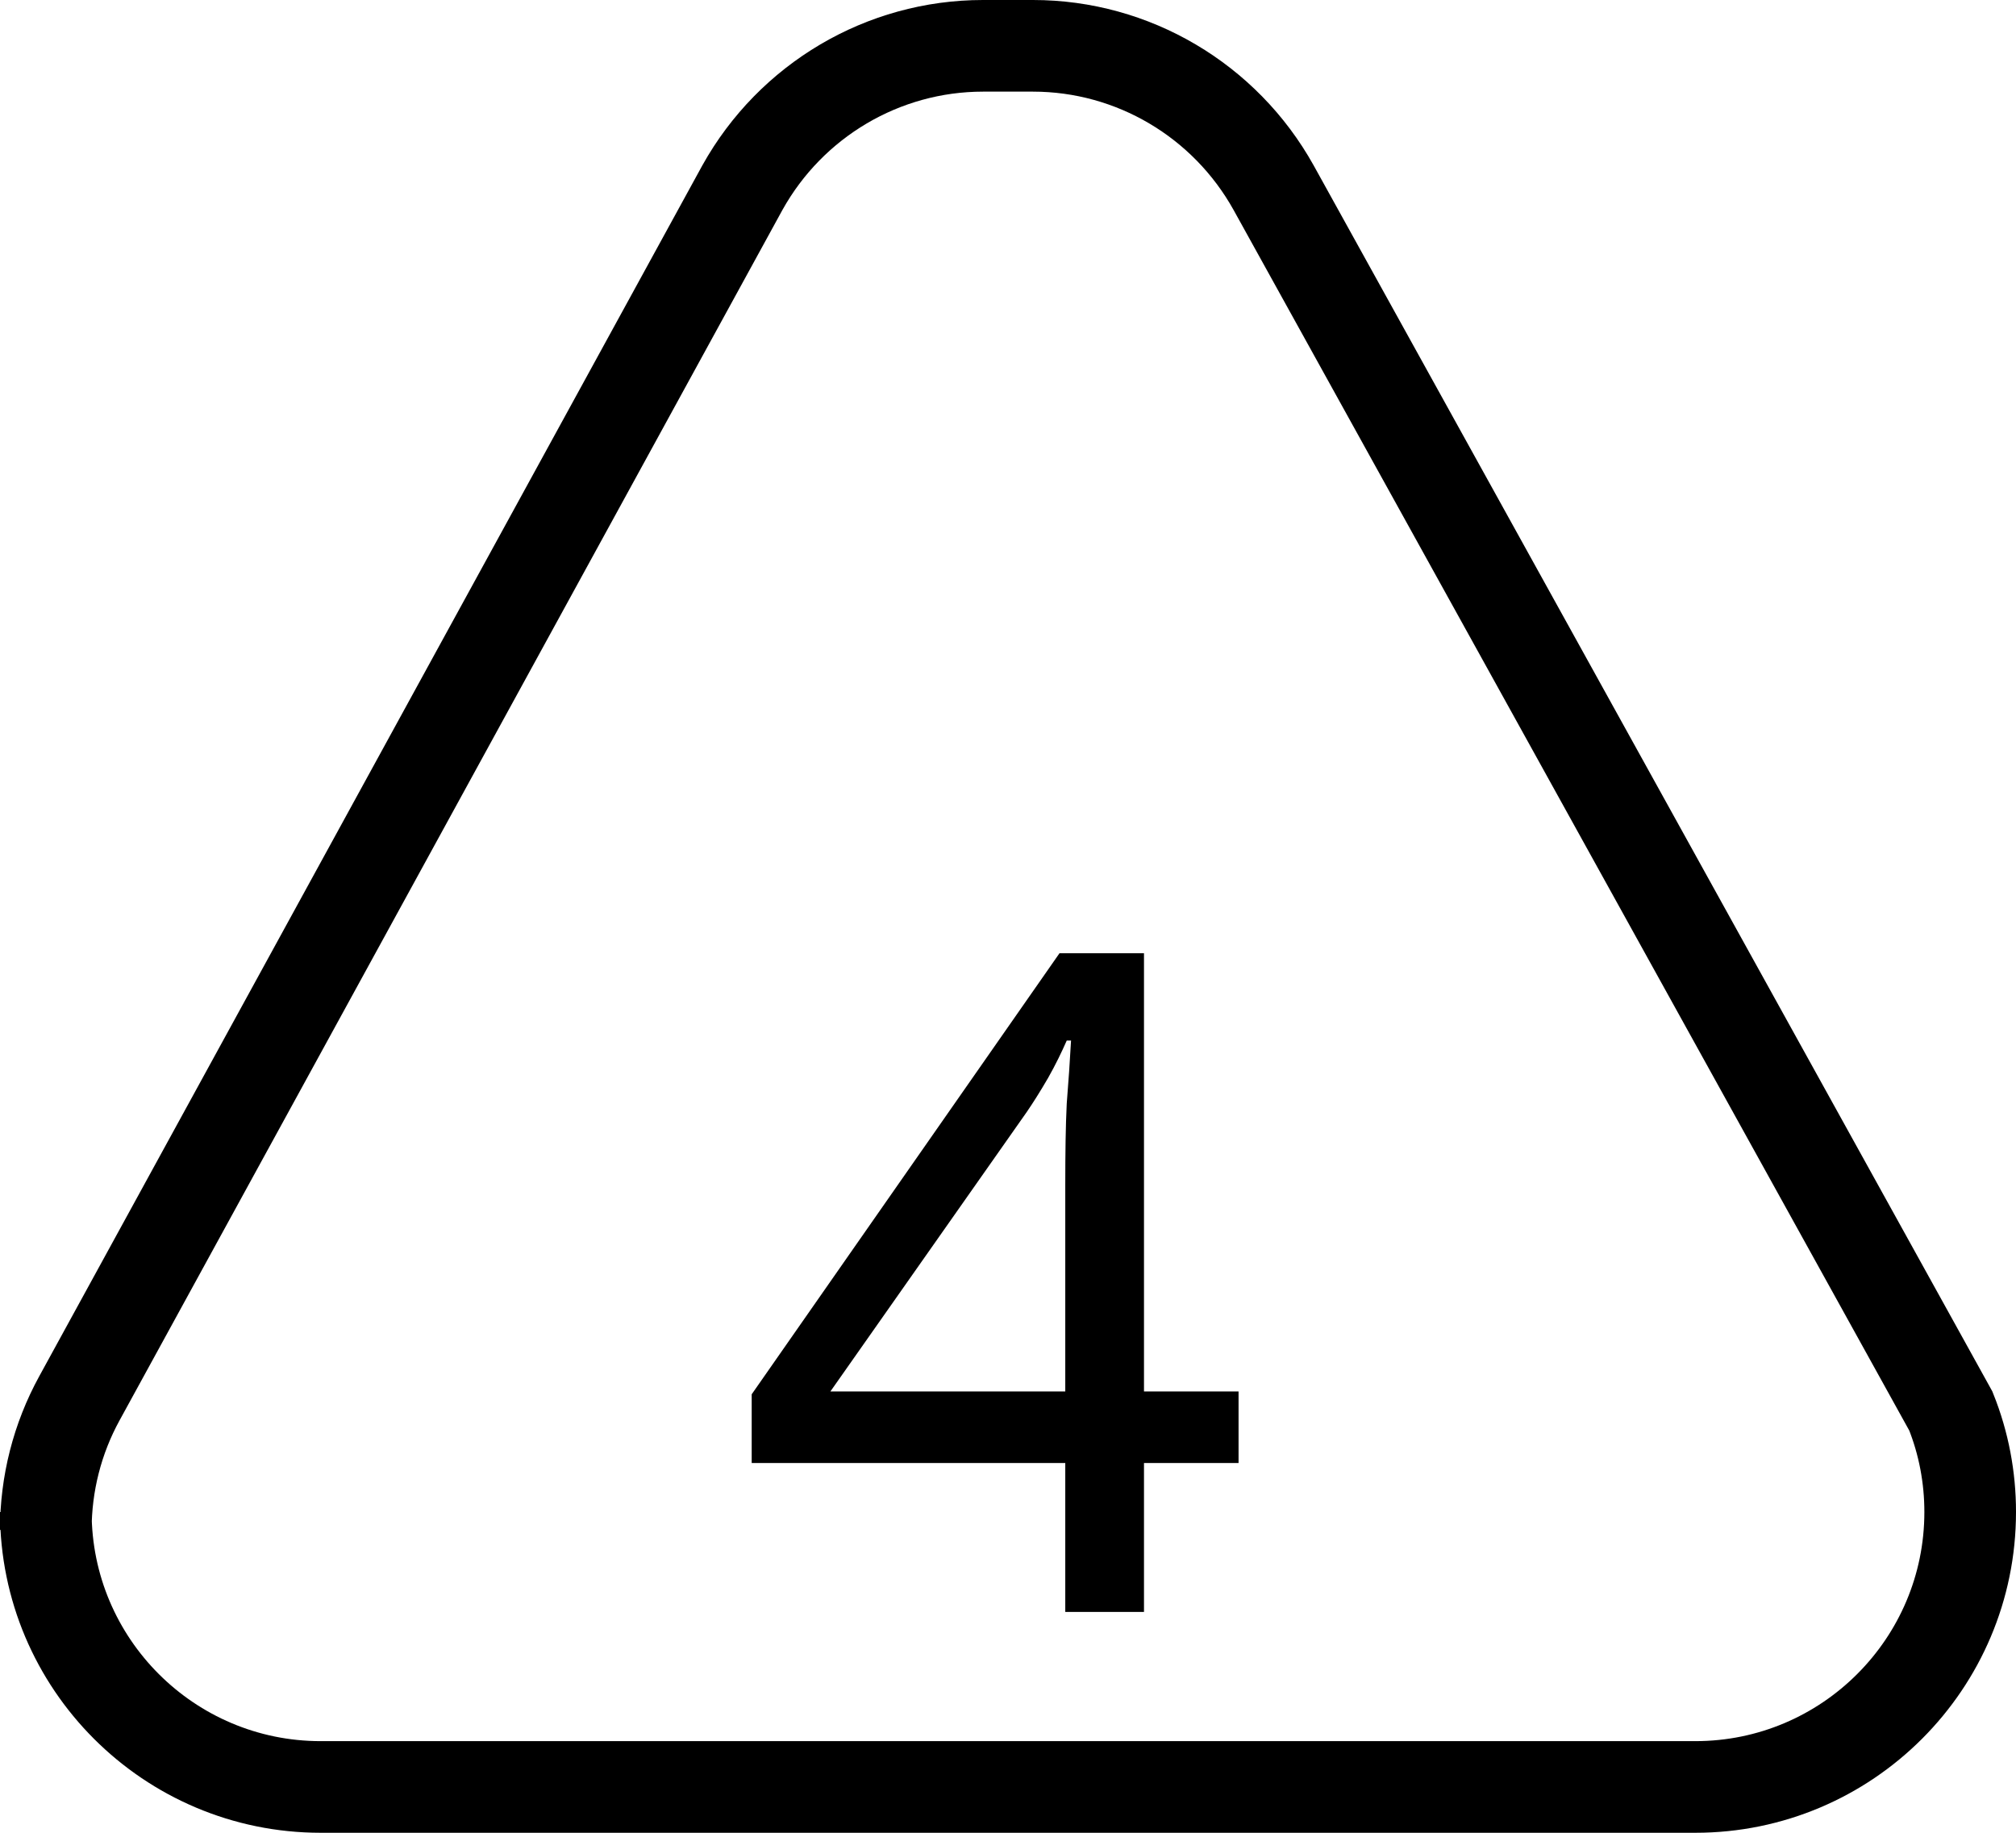
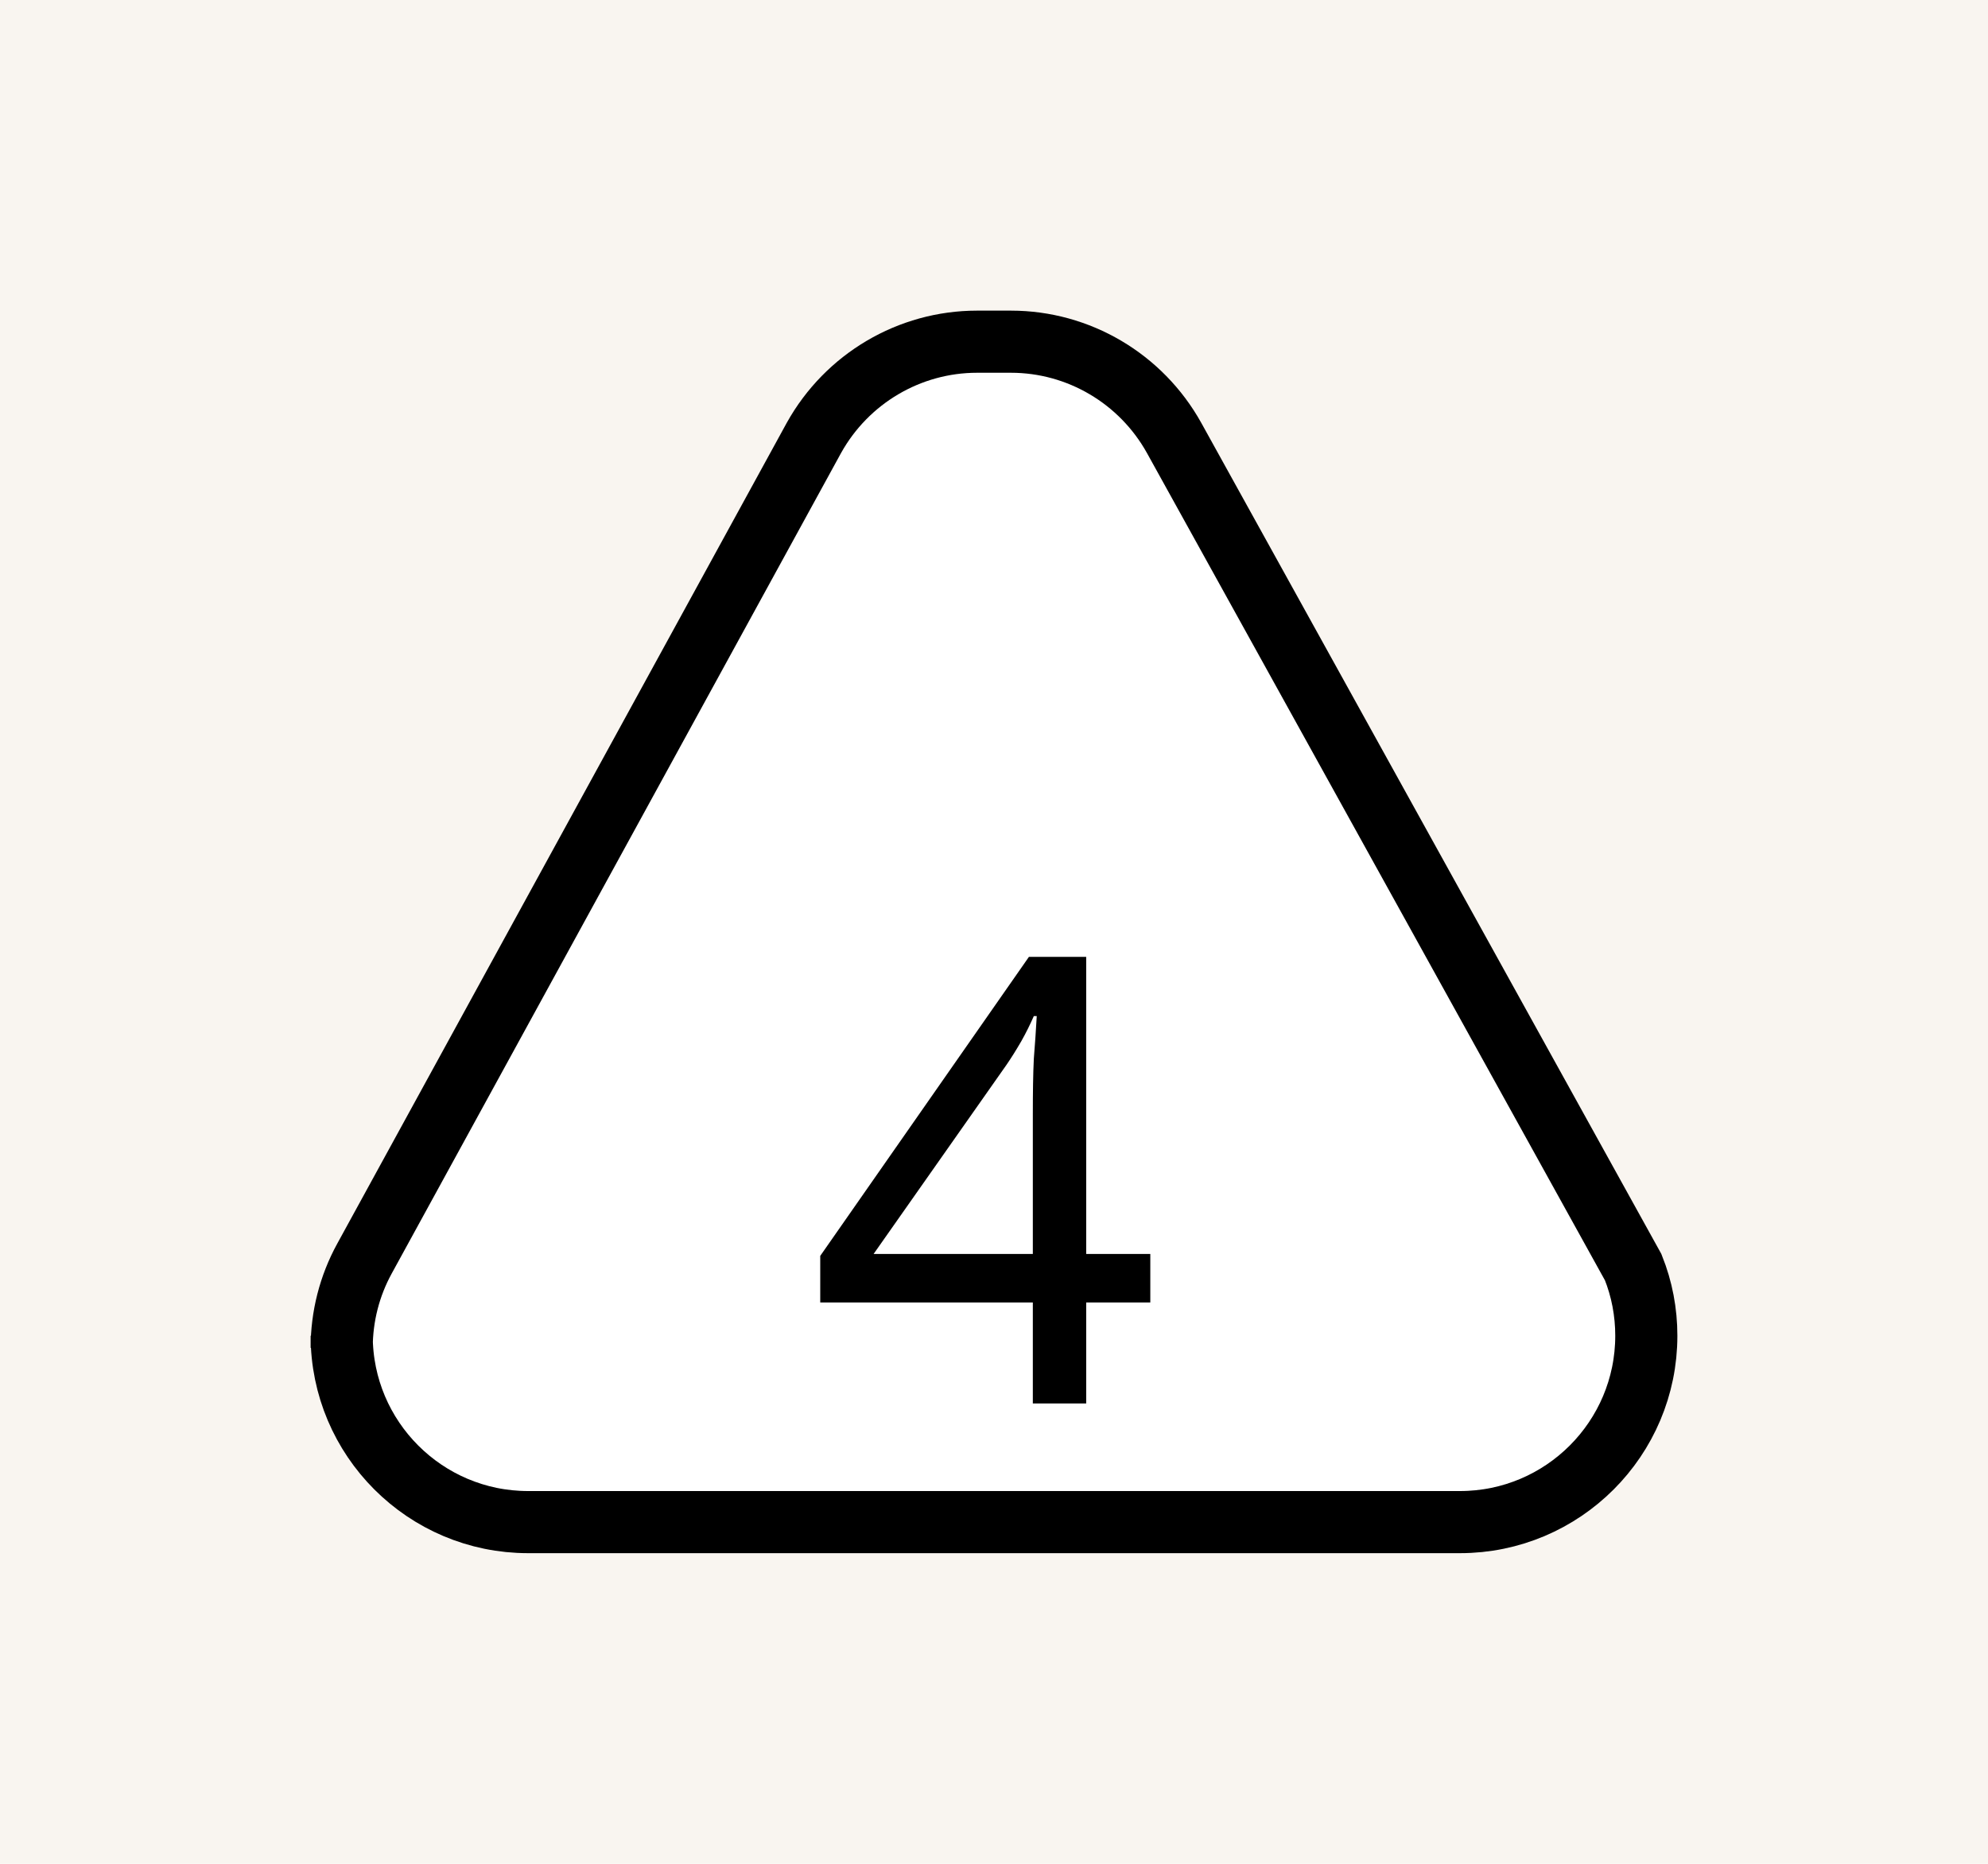
- <svg xmlns="http://www.w3.org/2000/svg" width="22pt" height="20pt" viewBox="0 0 22 20" version="1.1">
+ <svg xmlns="http://www.w3.org/2000/svg" width="32pt" height="30pt" viewBox="0 0 32 30" version="1.1">
  <g id="surface372">
-     <path style="fill-rule:nonzero;fill:rgb(100%,100%,100%);fill-opacity:1;stroke-width:1;stroke-linecap:butt;stroke-linejoin:miter;stroke:rgb(0%,0%,0%);stroke-opacity:1;stroke-miterlimit:10;" d="M 11 0.5 L 10.727 0.5 C 9.637 0.5 8.633 1.094 8.102 2.047 L 0.867 15.258 C 0.625 15.699 0.5 16.191 0.5 16.695 L 0.5 16.5 C 0.5 18.156 1.844 19.5 3.5 19.5 L 18.5 19.5 C 20.156 19.5 21.5 18.156 21.5 16.5 C 21.5 16.121 21.43 15.75 21.289 15.398 L 13.898 2.047 C 13.367 1.094 12.363 0.5 11.273 0.5 Z M 11 0.5 " />
-     <path style=" stroke:none;fill-rule:nonzero;fill:rgb(0%,0%,0%);fill-opacity:1;" d="M 13.516 15.965 L 12.484 15.965 L 12.484 17.59 L 11.625 17.59 L 11.625 15.965 L 8.203 15.965 L 8.203 15.215 L 11.562 10.402 L 12.484 10.402 L 12.484 15.184 L 13.516 15.184 Z M 11.625 12.934 C 11.625 12.582 11.629 12.285 11.641 12.043 C 11.66 11.805 11.676 11.574 11.688 11.355 L 11.641 11.355 C 11.586 11.48 11.52 11.617 11.438 11.762 C 11.352 11.91 11.273 12.035 11.203 12.137 L 9.062 15.184 L 11.625 15.184 Z M 8 6.898 " />
+     <rect x="0" y="0" width="32" height="30" style="fill:hsl(30,44%,96%);stroke:none;" />
+     <g transform="translate(5,5)">
+       <path style="fill-rule:nonzero;fill:rgb(100%,100%,100%);fill-opacity:1;stroke-width:1;stroke-linecap:butt;stroke-linejoin:miter;stroke:rgb(0%,0%,0%);stroke-opacity:1;stroke-miterlimit:10;" d="M 11 0.5 L 10.727 0.5 C 9.637 0.5 8.633 1.094 8.102 2.047 L 0.867 15.258 C 0.625 15.699 0.5 16.191 0.5 16.695 L 0.5 16.5 C 0.5 18.156 1.844 19.5 3.5 19.5 L 18.5 19.5 C 20.156 19.5 21.5 18.156 21.5 16.5 C 21.5 16.121 21.43 15.75 21.289 15.398 L 13.898 2.047 C 13.367 1.094 12.363 0.5 11.273 0.5 Z M 11 0.5 " />
+       <path style=" stroke:none;fill-rule:nonzero;fill:rgb(0%,0%,0%);fill-opacity:1;" d="M 13.516 15.965 L 12.484 15.965 L 12.484 17.59 L 11.625 17.59 L 11.625 15.965 L 8.203 15.965 L 8.203 15.215 L 11.562 10.402 L 12.484 10.402 L 12.484 15.184 L 13.516 15.184 Z M 11.625 12.934 C 11.625 12.582 11.629 12.285 11.641 12.043 C 11.66 11.805 11.676 11.574 11.688 11.355 L 11.641 11.355 C 11.586 11.48 11.52 11.617 11.438 11.762 C 11.352 11.91 11.273 12.035 11.203 12.137 L 9.062 15.184 L 11.625 15.184 Z M 8 6.898 " />
+     </g>
  </g>
</svg>
